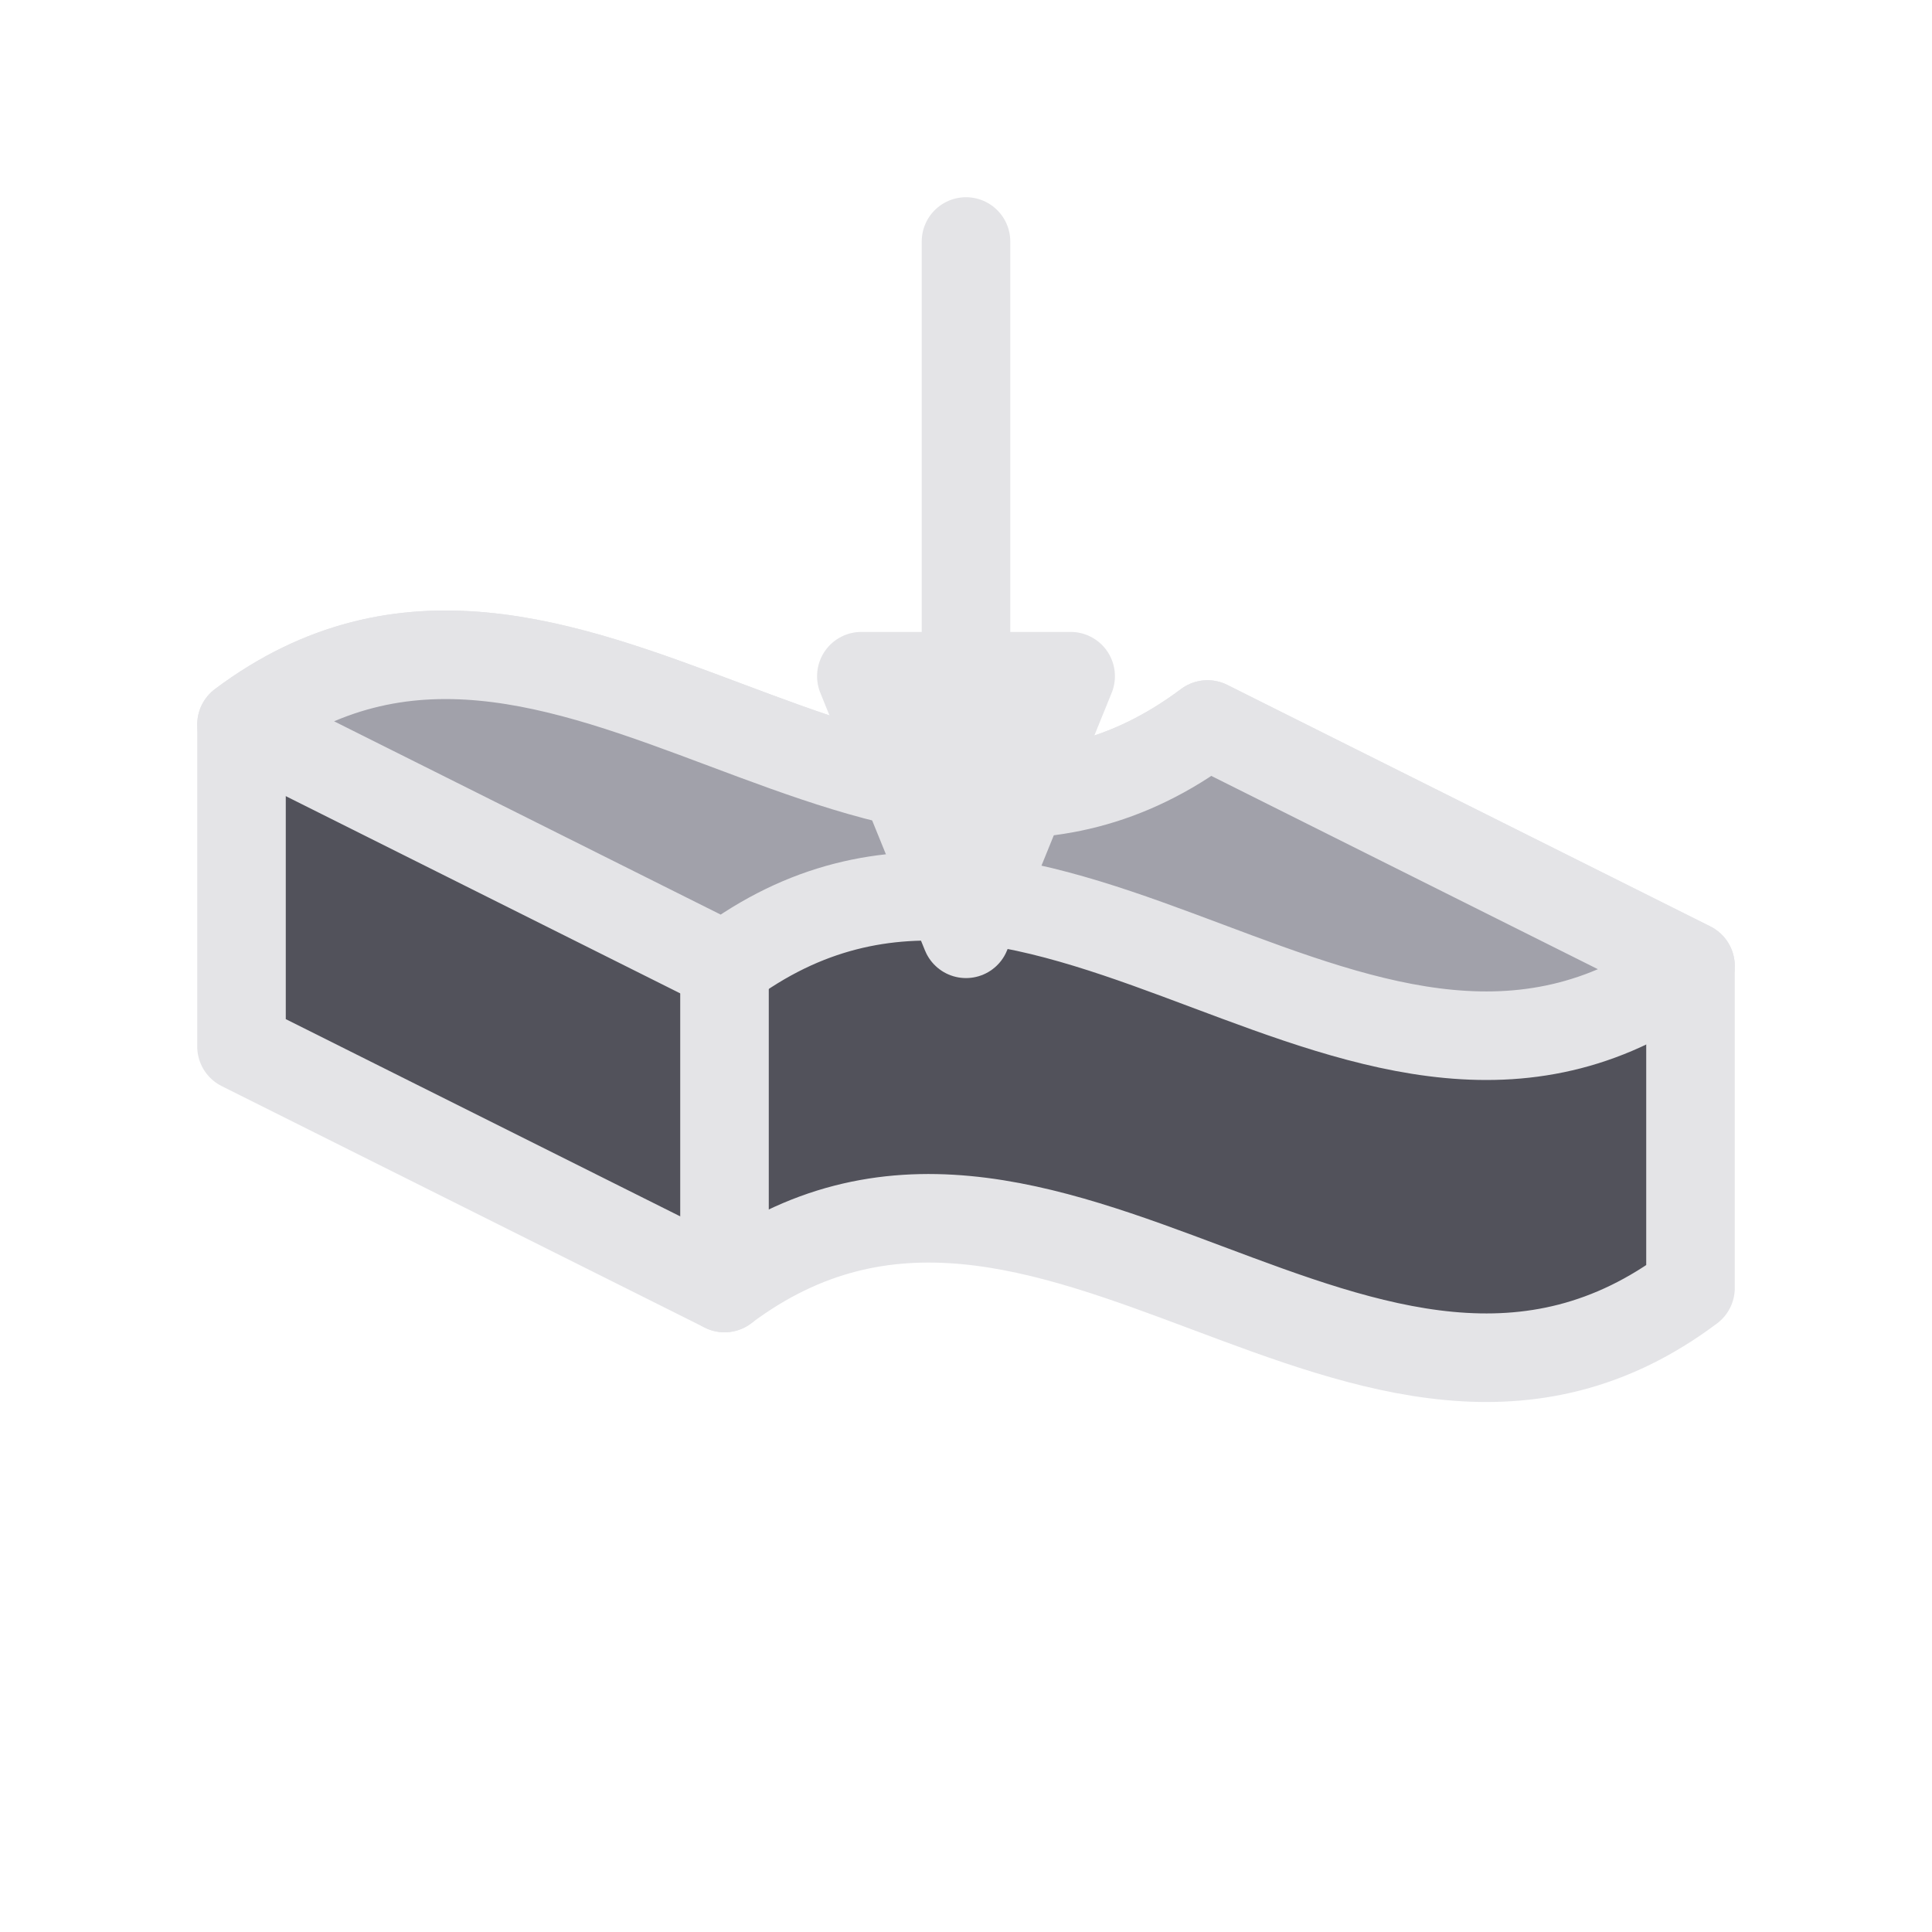
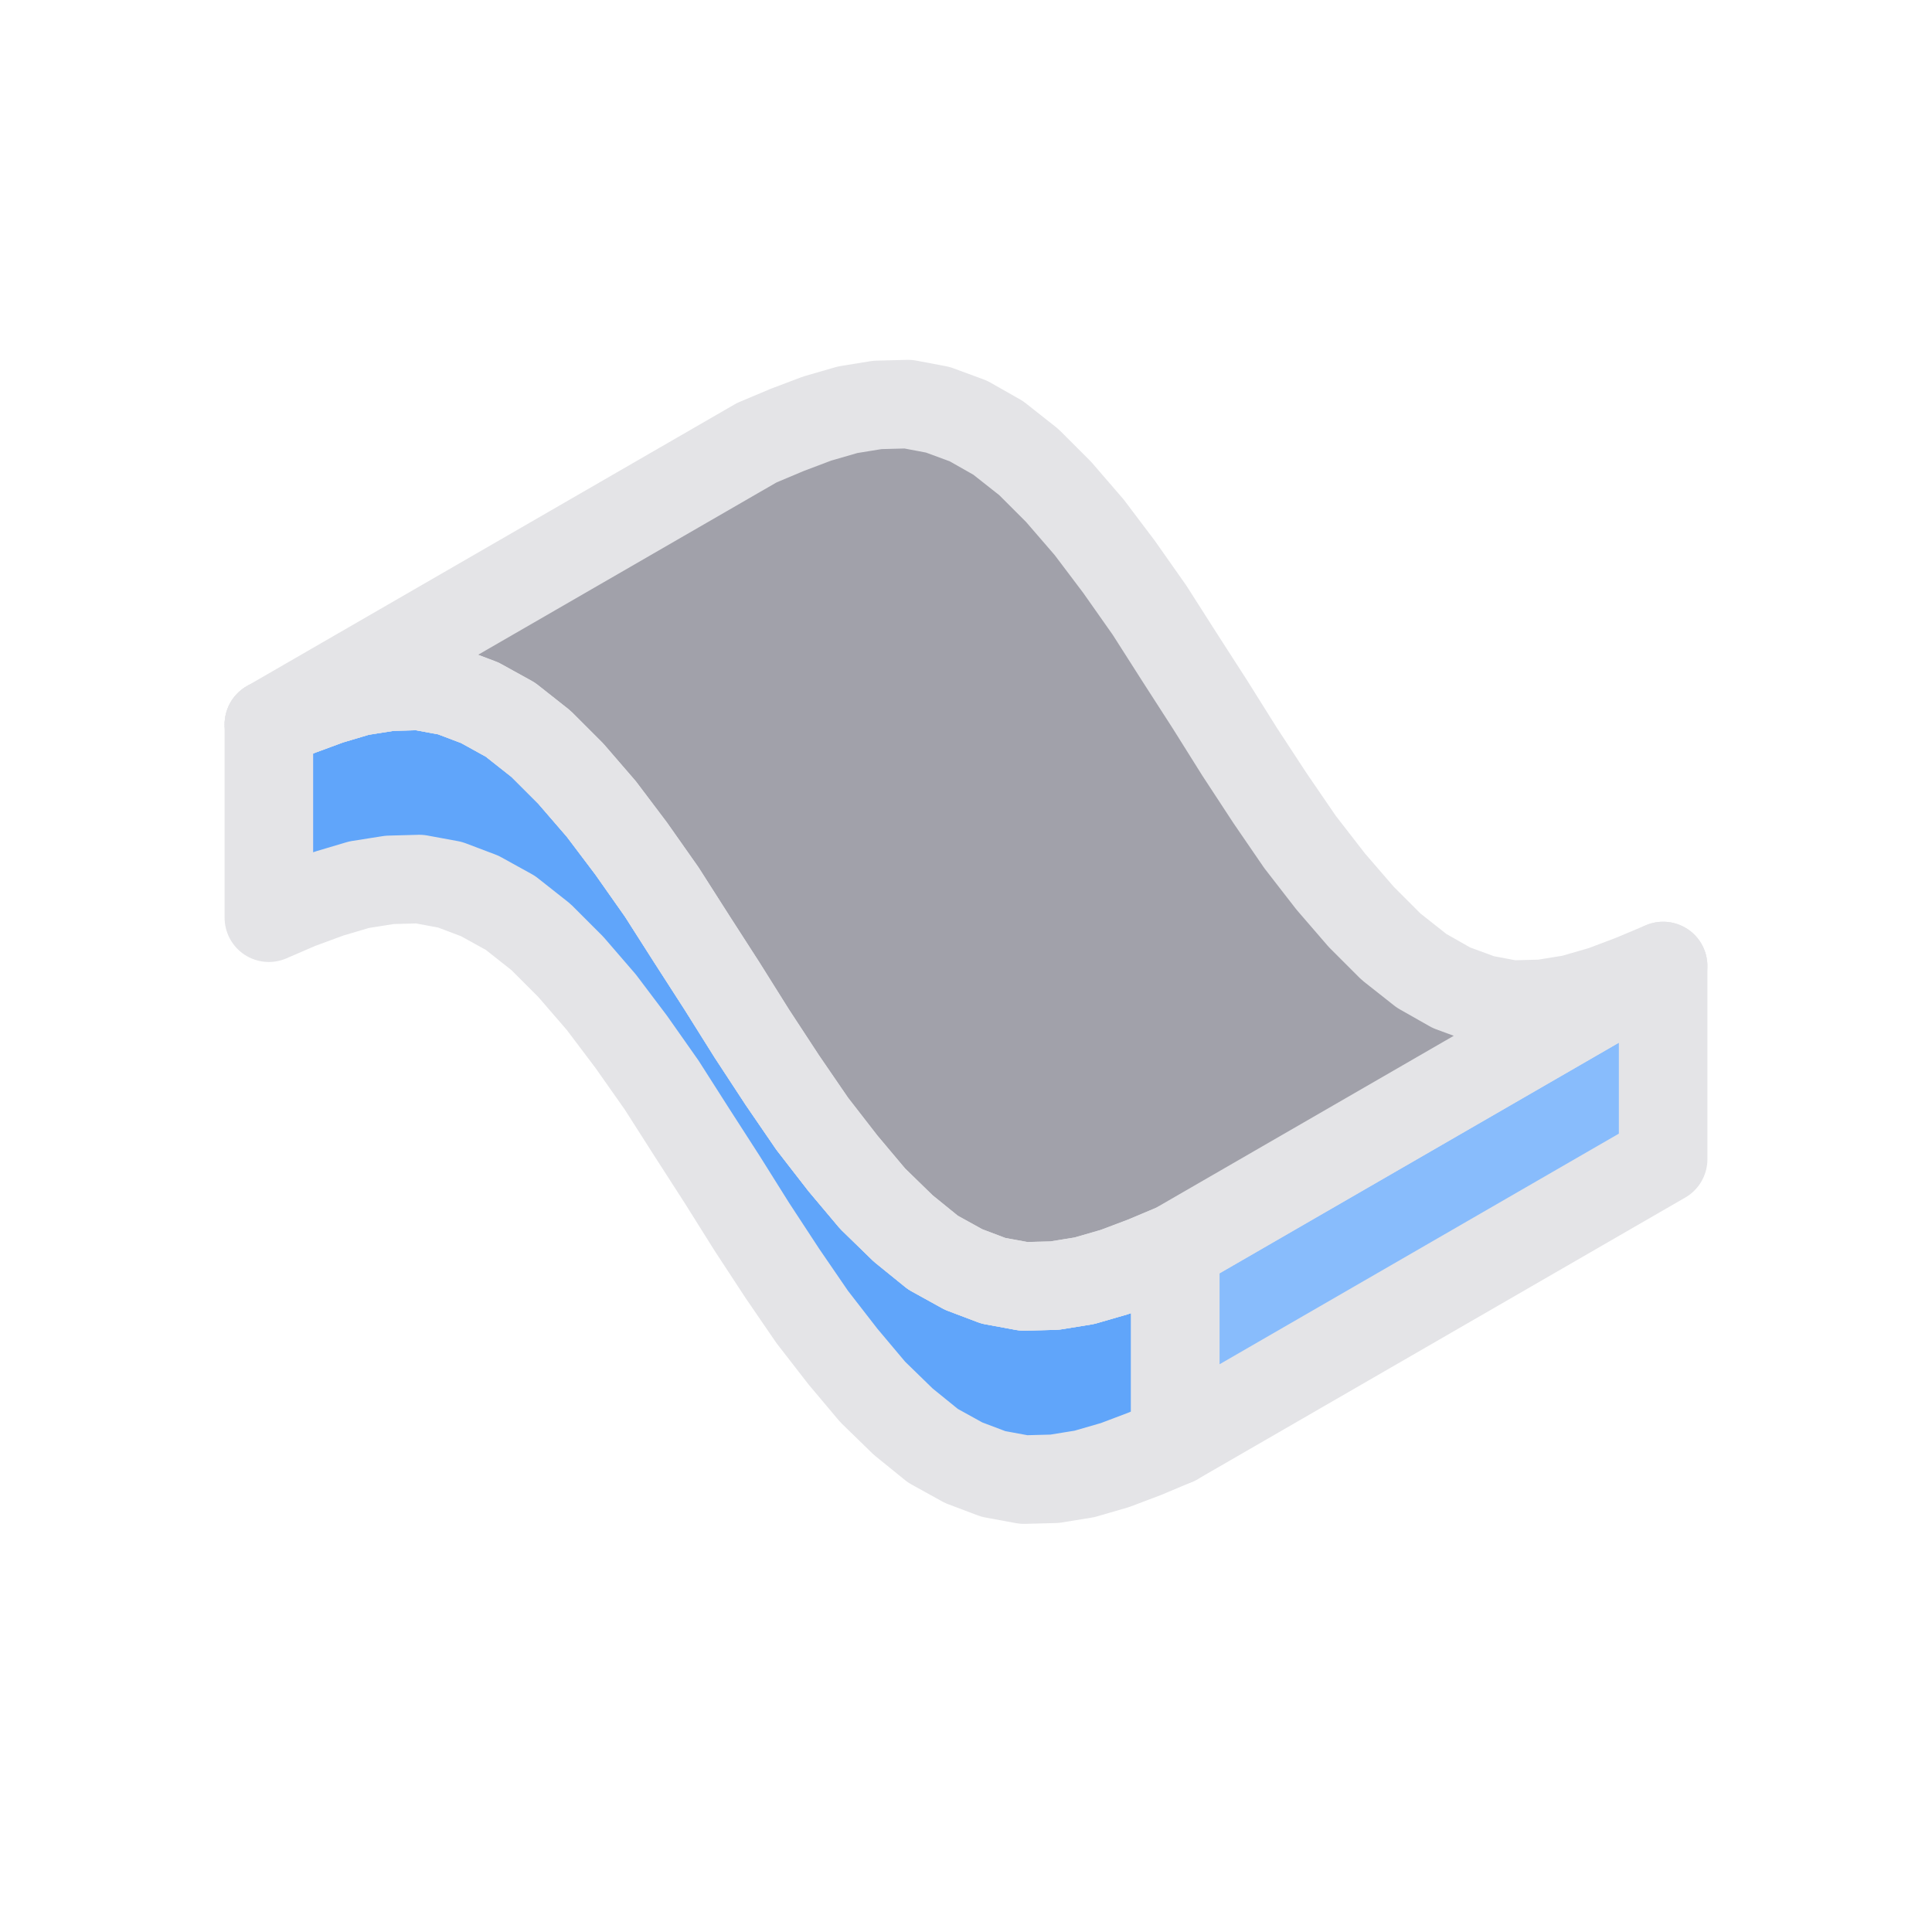
<svg xmlns="http://www.w3.org/2000/svg" viewBox="0 0 24 24" width="24" height="24" fill="none" stroke="#e4e4e7" stroke-width="1.1" stroke-linejoin="round" stroke-linecap="round">
-   <path d="M3 9 C7 6, 11 12, 15 9 L21 12 L21 16 C17 19, 13 13, 9 16 L3 13 Z" fill="#52525b" />
-   <path d="M3 9 C7 6, 11 12, 15 9 L21 12 C17 15, 13 9, 9 12 Z" fill="#a1a1aa" />
-   <path d="M9 12 L9 16" />
-   <line x1="12.00" y1="3.00" x2="12.00" y2="8.40" />
-   <polygon points="12.00,11.60 10.70,8.40 13.30,8.40" fill="#e4e4e7" />
+   <polygon points="3.34,9 3.71,8.84 4.09,8.7 4.46,8.59 4.84,8.53 5.21,8.52 5.59,8.59 5.96,8.73 6.34,8.94 6.72,9.24 7.09,9.61 7.47,10.05 7.84,10.54 8.22,11.08 8.59,11.66 8.97,12.25 9.34,12.84 9.72,13.42 10.09,13.96 10.47,14.45 10.84,14.89 11.22,15.26 11.59,15.56 11.97,15.77 12.34,15.91 12.72,15.98 13.1,15.97 13.47,15.91 13.85,15.8 14.22,15.66 14.6,15.5 14.6,17.9 14.22,18.06 13.85,18.2 13.47,18.31 13.1,18.37 12.72,18.38 12.34,18.31 11.97,18.17 11.59,17.96 11.22,17.66 10.84,17.29 10.47,16.85 10.09,16.36 9.72,15.82 9.34,15.24 8.97,14.65 8.59,14.06 8.22,13.48 7.84,12.94 7.47,12.45 7.09,12.01 6.72,11.64 6.34,11.34 5.96,11.13 5.59,10.99 5.21,10.92 4.84,10.93 4.46,10.99 4.09,11.1 3.71,11.24 3.34,11.4" fill="#60a5fa" />
+   <polygon points="20.66,12 14.6,15.5 14.6,17.9 20.66,14.4" fill="#60a5fa" fill-opacity="0.75" />
+   <polygon points="9.4,5.5 9.78,5.34 10.15,5.2 10.53,5.09 10.9,5.03 11.28,5.02 11.65,5.09 12.03,5.23 12.4,5.44 12.78,5.74 13.15,6.11 13.53,6.55 13.9,7.04 14.28,7.58 14.65,8.16 15.03,8.75 15.4,9.34 15.78,9.92 16.15,10.46 16.53,10.95 16.91,11.39 17.28,11.76 17.66,12.06 18.03,12.27 18.41,12.41 18.78,12.48 19.16,12.47 19.53,12.41 19.91,12.3 20.28,12.16 20.66,12 14.6,15.5 14.22,15.66 13.85,15.8 13.47,15.91 13.1,15.97 12.72,15.98 12.34,15.91 11.97,15.77 11.59,15.56 11.22,15.26 10.84,14.89 10.47,14.45 10.09,13.96 9.72,13.42 9.34,12.84 8.97,12.25 8.59,11.66 8.22,11.08 7.84,10.54 7.47,10.05 7.09,9.61 6.72,9.24 6.34,8.94 5.96,8.73 5.59,8.59 5.21,8.52 4.84,8.53 4.46,8.59 4.09,8.7 3.71,8.84 3.34,9" fill="#a1a1aa" />
+   <polyline points="3.34,9 3.71,8.84 4.09,8.7 4.46,8.59 4.84,8.53 5.21,8.52 5.59,8.59 5.96,8.73 6.34,8.94 6.72,9.24 7.09,9.61 7.47,10.05 7.84,10.54 8.22,11.08 8.59,11.66 8.97,12.25 9.34,12.84 9.72,13.42 10.09,13.96 10.47,14.45 10.84,14.89 11.22,15.26 11.59,15.56 11.97,15.77 12.34,15.91 12.72,15.98 13.1,15.97 13.47,15.91 13.85,15.8 14.22,15.66 14.6,15.5" />
</svg>
